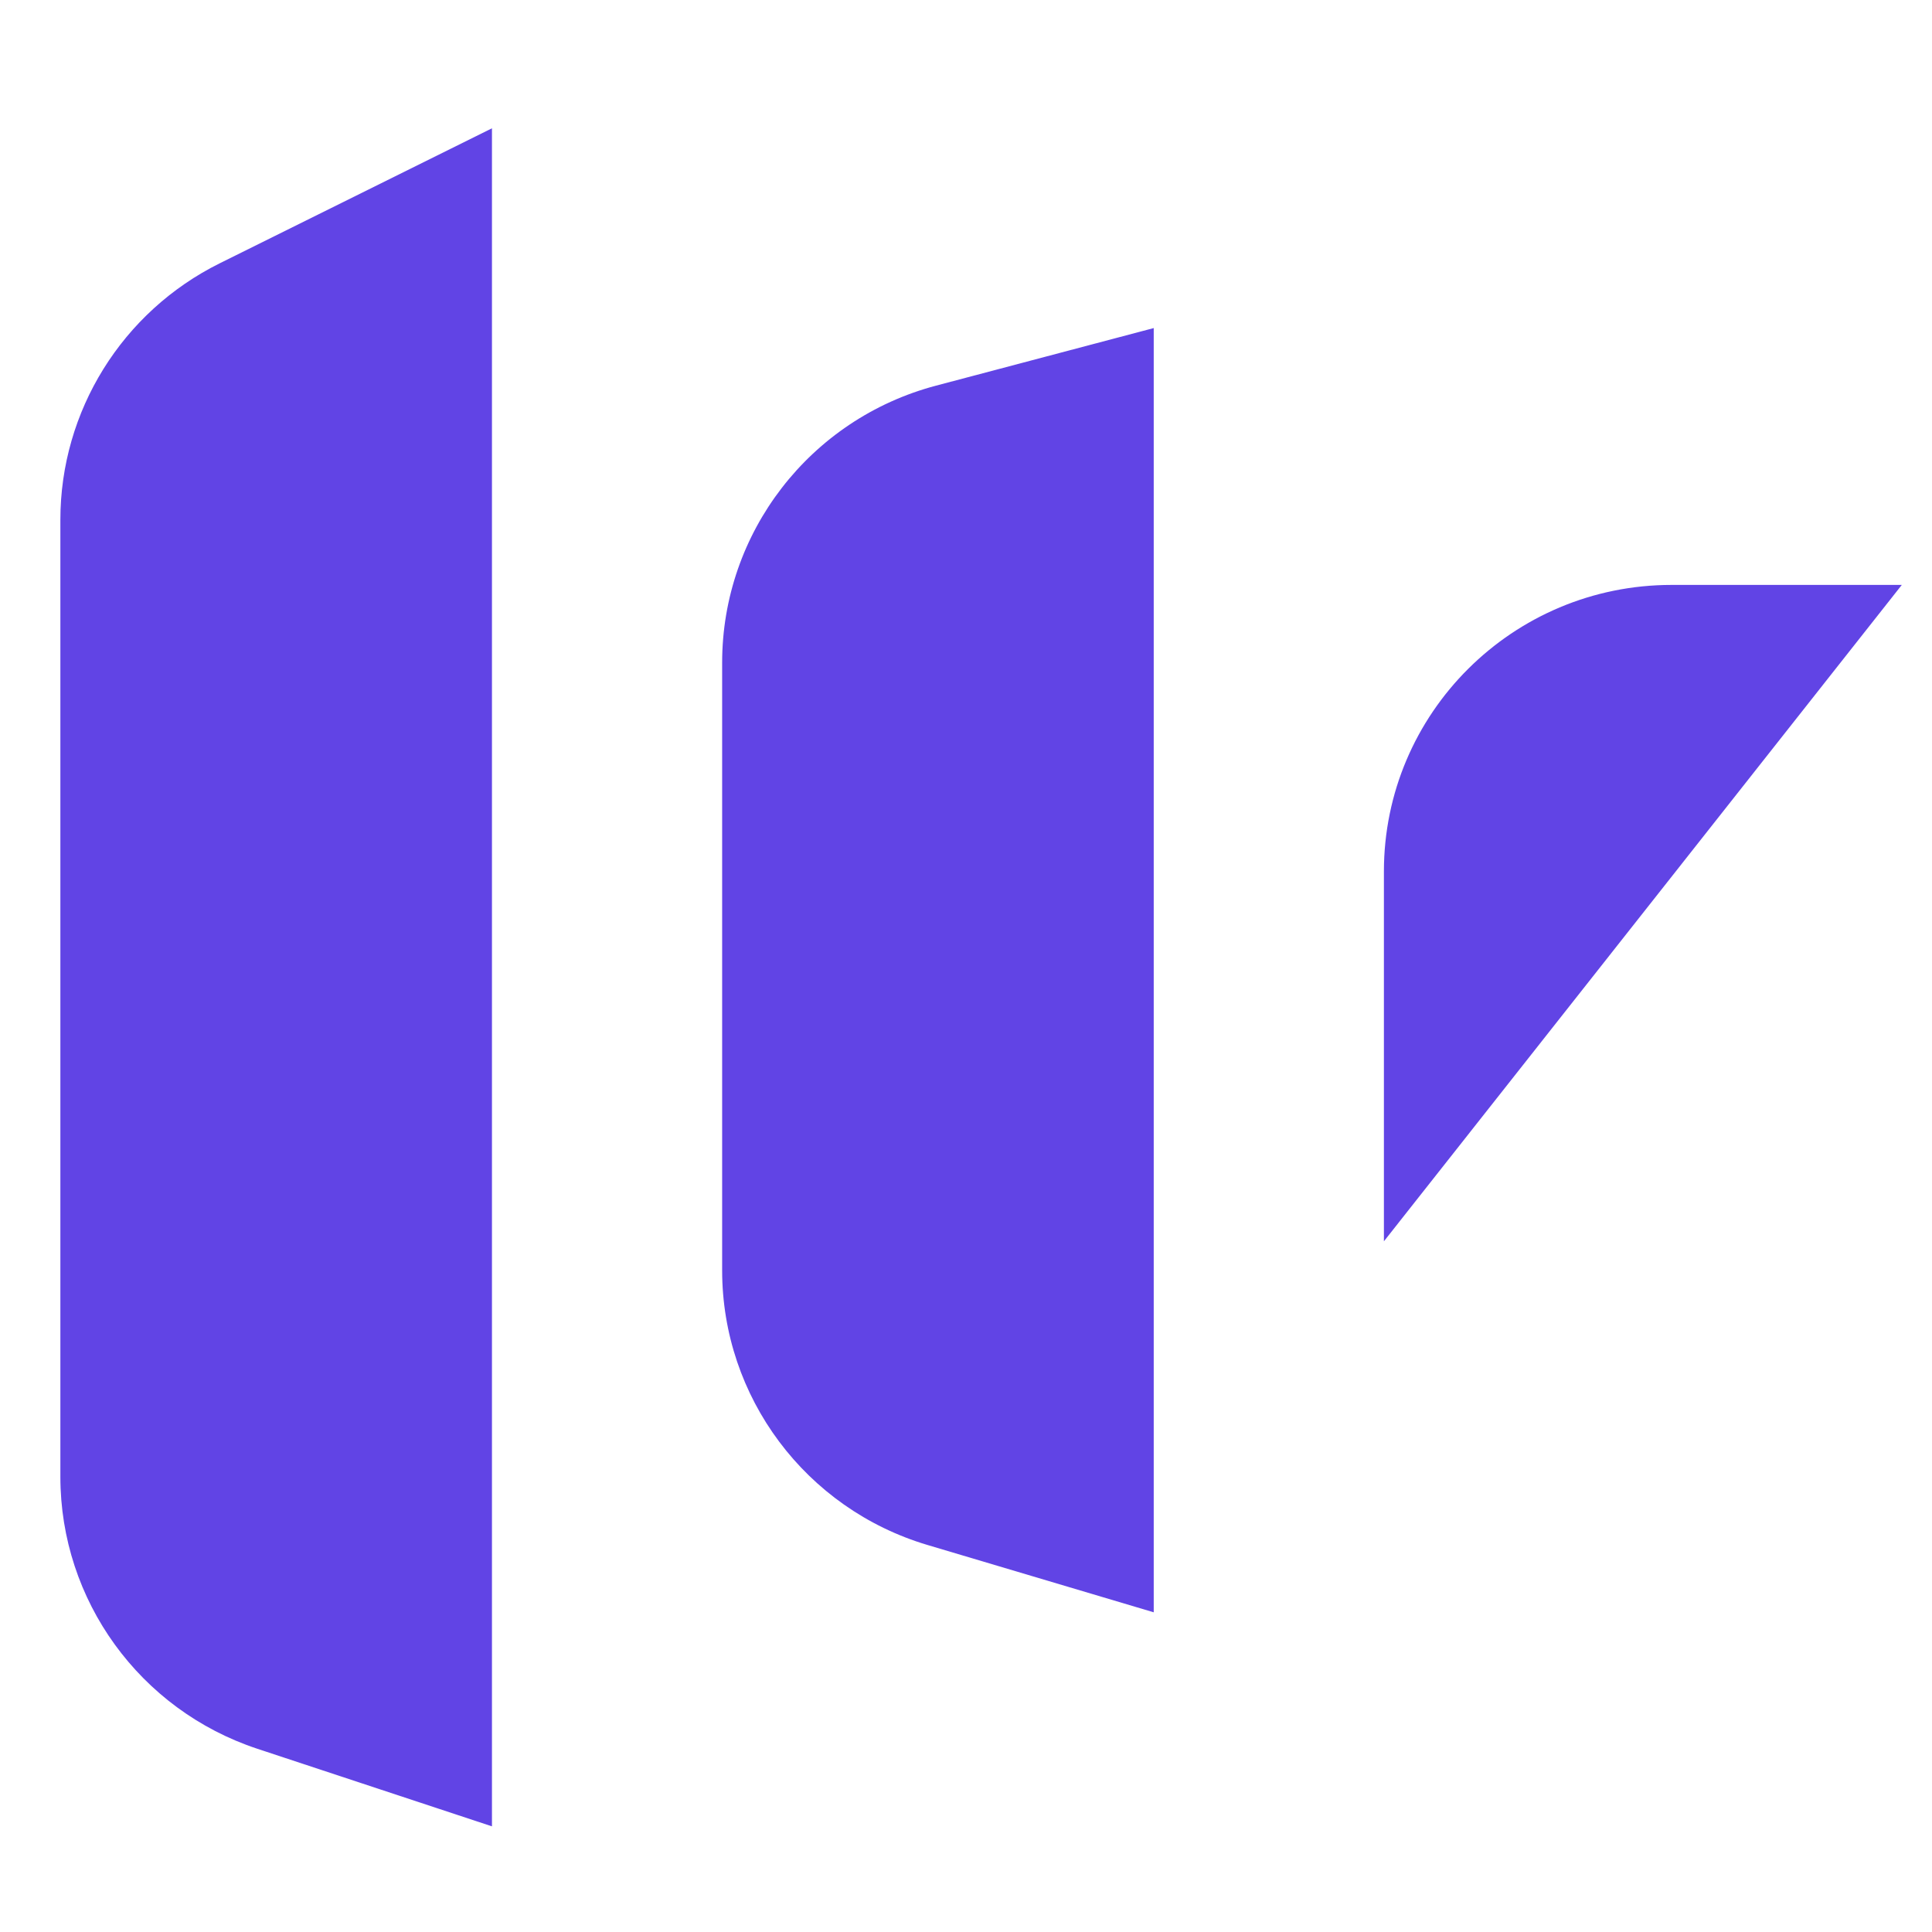
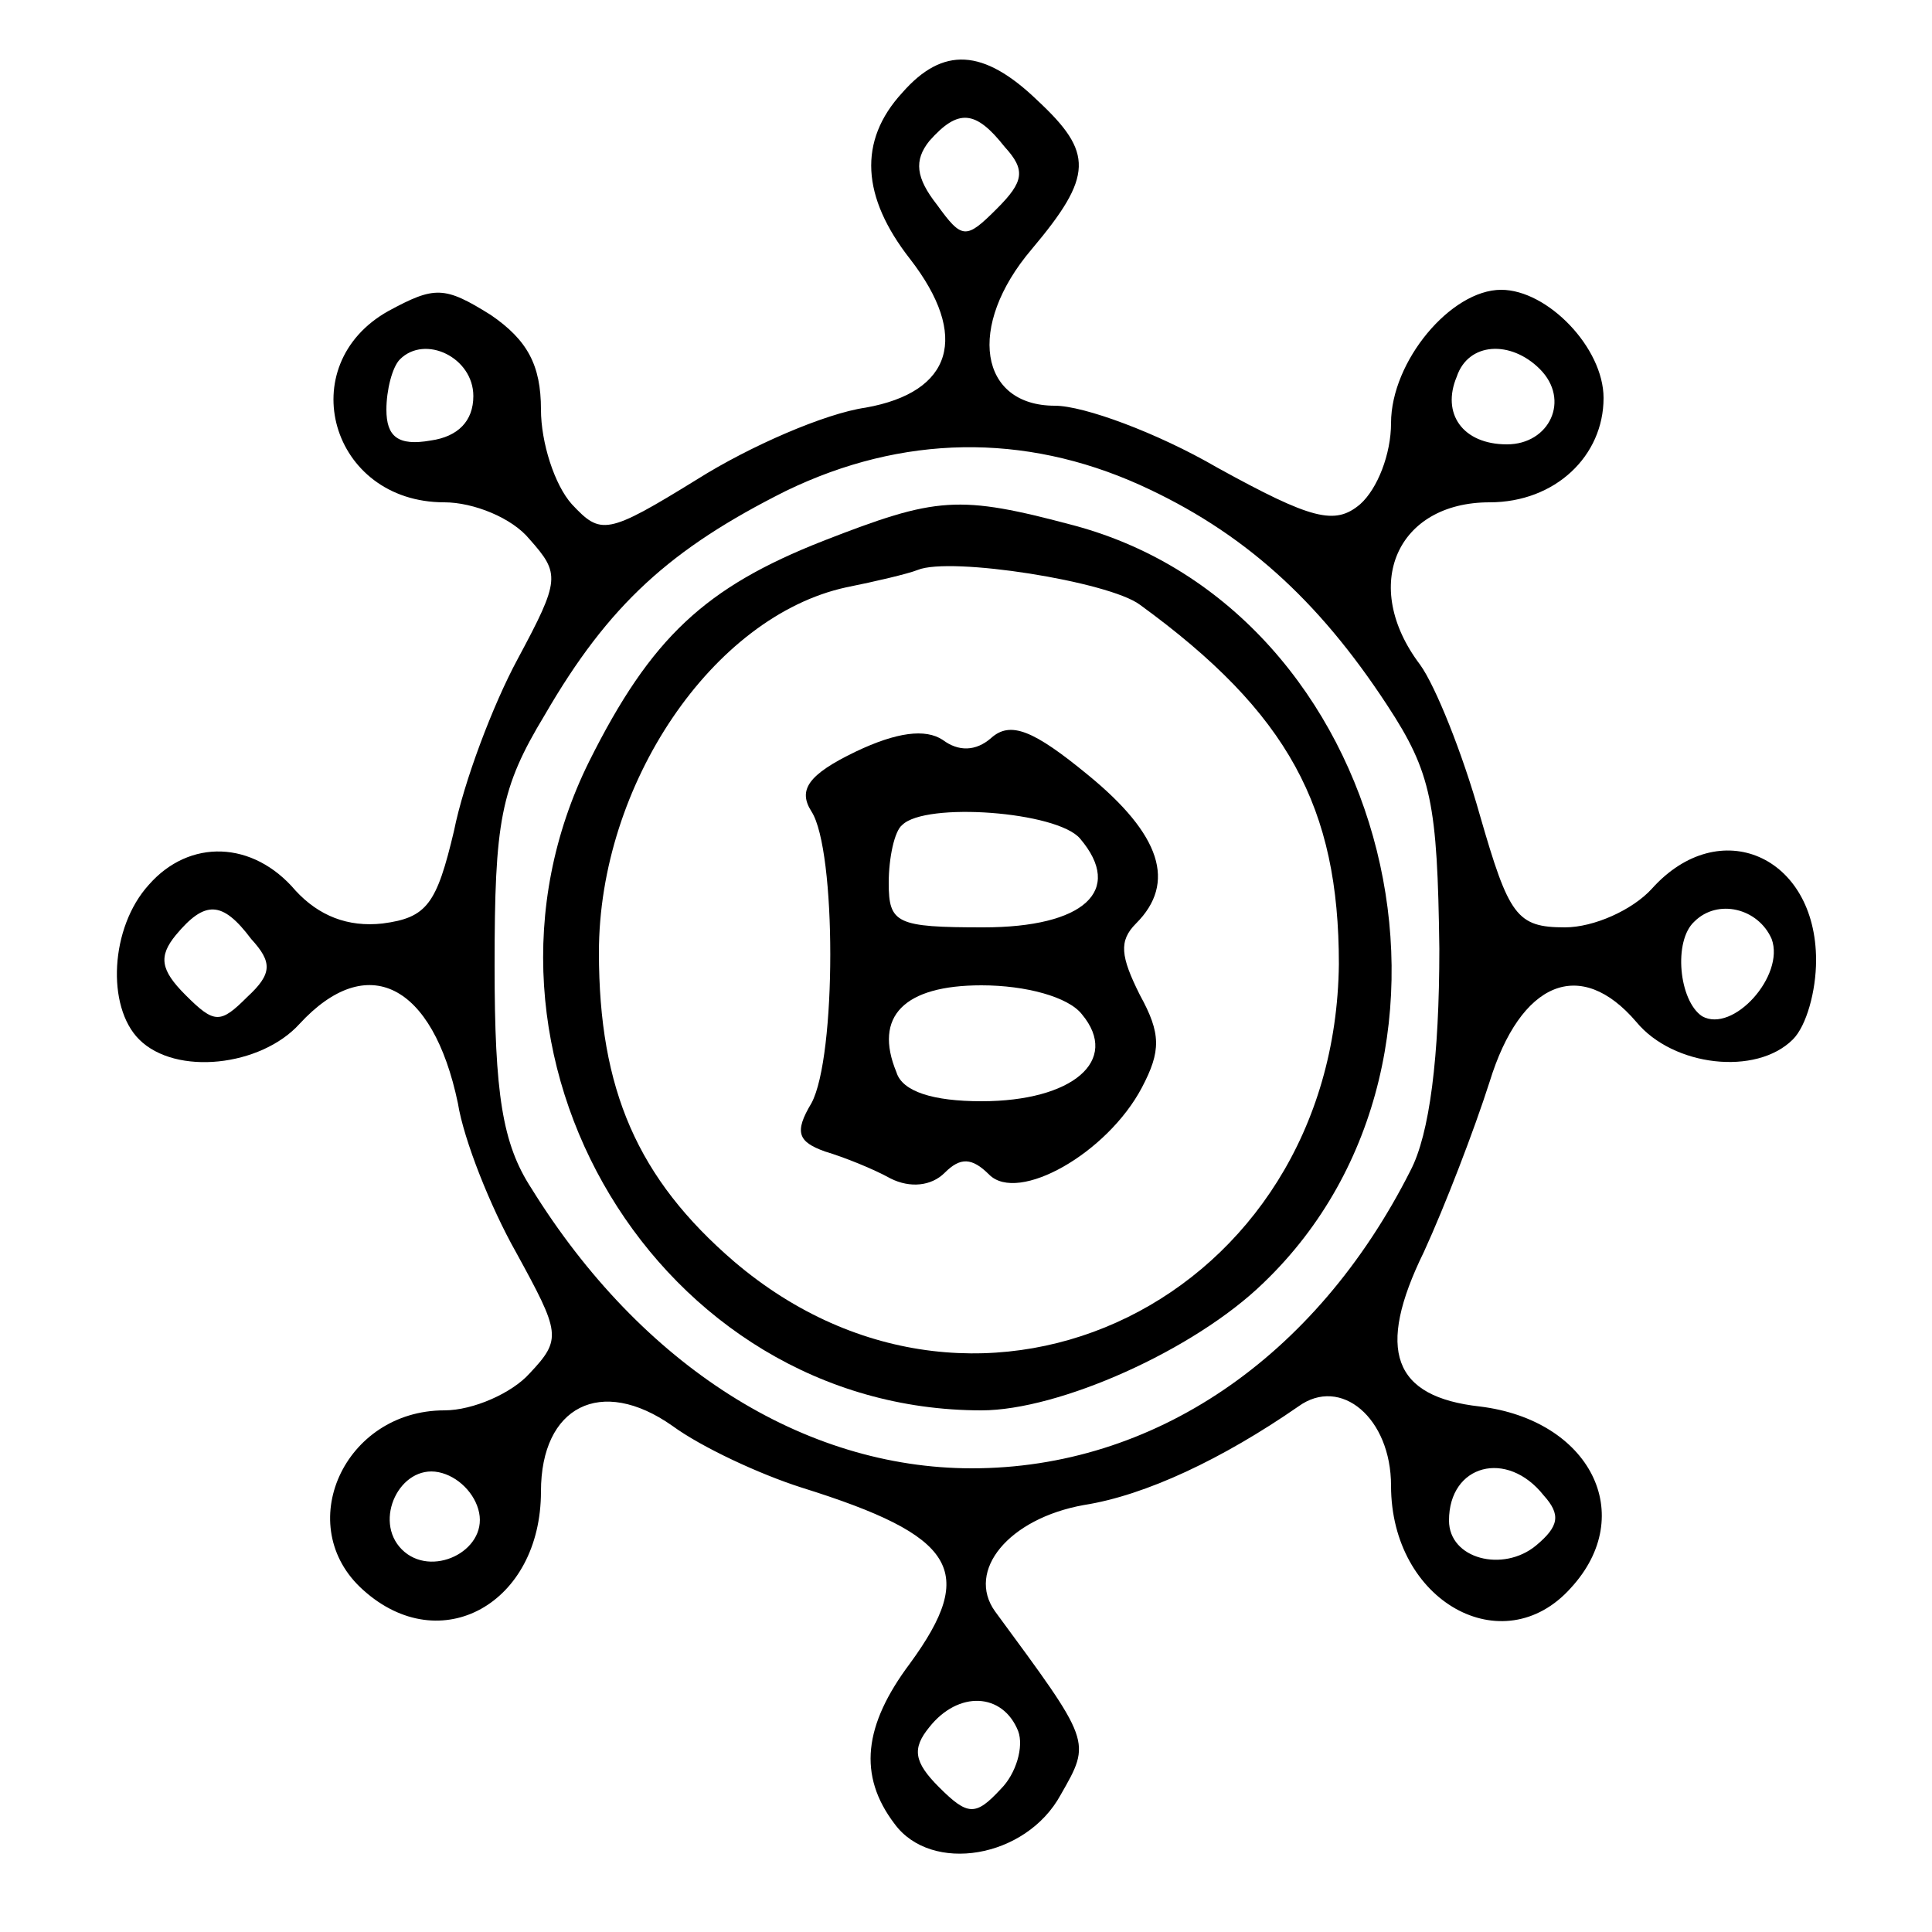
- <svg xmlns="http://www.w3.org/2000/svg" width="201" height="201" viewBox="0 0 201 201" fill="none">
-   <path fill-rule="evenodd" clip-rule="evenodd" d="M6.281 54.077C6.281 42.766 12.707 32.429 22.873 27.387L51.182 13.348V190.008L26.785 181.941C14.543 177.894 6.281 166.492 6.281 153.645V54.077ZM75.13 68.938C75.13 55.419 84.262 43.592 97.381 40.122L120.031 34.131V167.74L96.495 160.736C83.817 156.964 75.13 145.348 75.13 132.169V68.938ZM143.978 90.668C143.978 74.201 157.38 60.853 173.912 60.853H197.859L143.978 129.142V90.668Z" fill="#6144E5" />
+ <svg xmlns="http://www.w3.org/2000/svg" version="1.0" width="100pt" height="100pt" viewBox="0 0 100 100" preserveAspectRatio="xMidYMid meet">
+   <g transform="translate(0,100) scale(0.1,-0.1)" fill="#000000" stroke="none">
+     <path d="M467 952 c-23 -25 -21 -54 4 -86 31 -40 22 -69 -23 -77 -21 -3 -60 -20 -87 -37 -47 -29 -50 -29 -65 -13 -9 10 -16 32 -16 49 0 23 -7 36 -26 49 -24 15 -29 15 -53 2 -50 -28 -30 -99 29 -99 15 0 35 -8 44 -19 16 -18 16 -21 -6 -62 -13 -24 -28 -64 -33 -89 -9 -38 -14 -45 -37 -48 -18 -2 -33 4 -45 17 -22 26 -55 27 -76 3 -20 -22 -22 -63 -5 -80 19 -19 63 -14 83 8 35 38 69 21 82 -41 3 -19 17 -54 30 -77 23 -42 24 -45 7 -63 -9 -10 -29 -19 -44 -19 -52 0 -79 -60 -42 -93 40 -36 92 -7 92 51 0 44 31 60 68 34 15 -11 45 -25 67 -32 80 -25 91 -43 56 -91 -24 -32 -27 -58 -8 -83 19 -26 68 -18 86 15 16 28 16 27 -34 95 -15 21 7 48 46 55 32 5 72 24 111 51 22 16 48 -6 48 -41 0 -60 58 -92 93 -53 35 38 10 87 -47 94 -45 5 -54 29 -29 80 11 24 26 63 34 88 16 52 47 65 76 31 19 -23 62 -28 81 -9 7 7 12 25 12 41 0 54 -50 76 -85 37 -10 -11 -30 -20 -45 -20 -25 0 -29 6 -44 58 -9 32 -23 67 -31 78 -31 41 -12 84 36 84 34 0 59 24 59 54 0 26 -29 56 -53 56 -26 0 -57 -37 -57 -69 0 -16 -7 -34 -16 -42 -13 -11 -25 -8 -74 19 -31 18 -69 32 -84 32 -39 0 -46 41 -12 81 32 38 32 50 3 77 -28 27 -49 28 -70 4z m53 -28 c11 -12 10 -18 -4 -32 -16 -16 -18 -16 -31 2 -11 14 -12 23 -4 33 15 17 24 16 39 -3z m-275 -129 c0 -13 -8 -21 -22 -23 -17 -3 -23 2 -23 16 0 10 3 22 7 26 13 13 38 1 38 -19z m552 14 c16 -16 5 -39 -17 -39 -23 0 -34 16 -26 35 6 18 28 19 43 4z m-207 -60 c53 -24 92 -59 128 -114 23 -35 26 -51 27 -126 0 -56 -5 -96 -15 -115 -49 -97 -133 -154 -227 -154 -87 0 -171 53 -228 145 -15 23 -19 49 -19 115 0 75 3 92 26 130 33 57 65 86 125 116 60 29 123 30 183 3z m-460 -235 c11 -12 11 -18 -2 -30 -14 -14 -17 -14 -32 1 -13 13 -14 20 -5 31 15 18 24 18 39 -2z m787 0 c7 -19 -20 -49 -36 -40 -12 8 -15 39 -4 49 12 12 33 7 40 -9z m-669 -297 c4 -20 -25 -34 -40 -19 -15 15 -1 44 19 40 10 -2 19 -11 21 -21z m551 9 c9 -10 8 -16 -4 -26 -17 -14 -45 -7 -45 13 0 29 30 37 49 13z m-272 -122 c3 -8 -1 -22 -9 -30 -13 -14 -17 -14 -32 1 -13 13 -14 20 -5 31 15 19 38 18 46 -2z" />
+     <path d="M426 720 c-61 -24 -89 -50 -121 -114 -75 -151 36 -336 203 -336 40 0 110 31 146 66 123 118 66 348 -98 392 -60 16 -71 15 -130 -8z m164 -33 c77 -56 103 -105 103 -186 -2 -173 -185 -263 -313 -154 -50 43 -70 89 -70 160 0 87 59 174 128 189 15 3 32 7 37 9 17 7 99 -6 115 -18z" />
+     <path d="M443 611 c-25 -12 -30 -20 -23 -31 13 -20 13 -127 0 -151 -9 -15 -7 -20 7 -25 10 -3 25 -9 34 -14 10 -5 21 -4 28 3 8 8 14 8 23 -1 15 -15 61 11 79 45 10 19 10 28 -1 48 -10 20 -11 28 -2 37 21 21 13 46 -25 77 -28 23 -40 28 -50 19 -8 -7 -17 -7 -25 -1 -9 6 -24 4 -45 -6z m116 -45 c23 -27 2 -46 -50 -46 -45 0 -49 2 -49 23 0 13 3 27 7 30 12 12 80 7 92 -7z m1 -91 c20 -24 -5 -45 -52 -45 -25 0 -41 5 -44 15 -12 29 4 45 44 45 23 0 45 -6 52 -15z" />
+   </g>
</svg>
